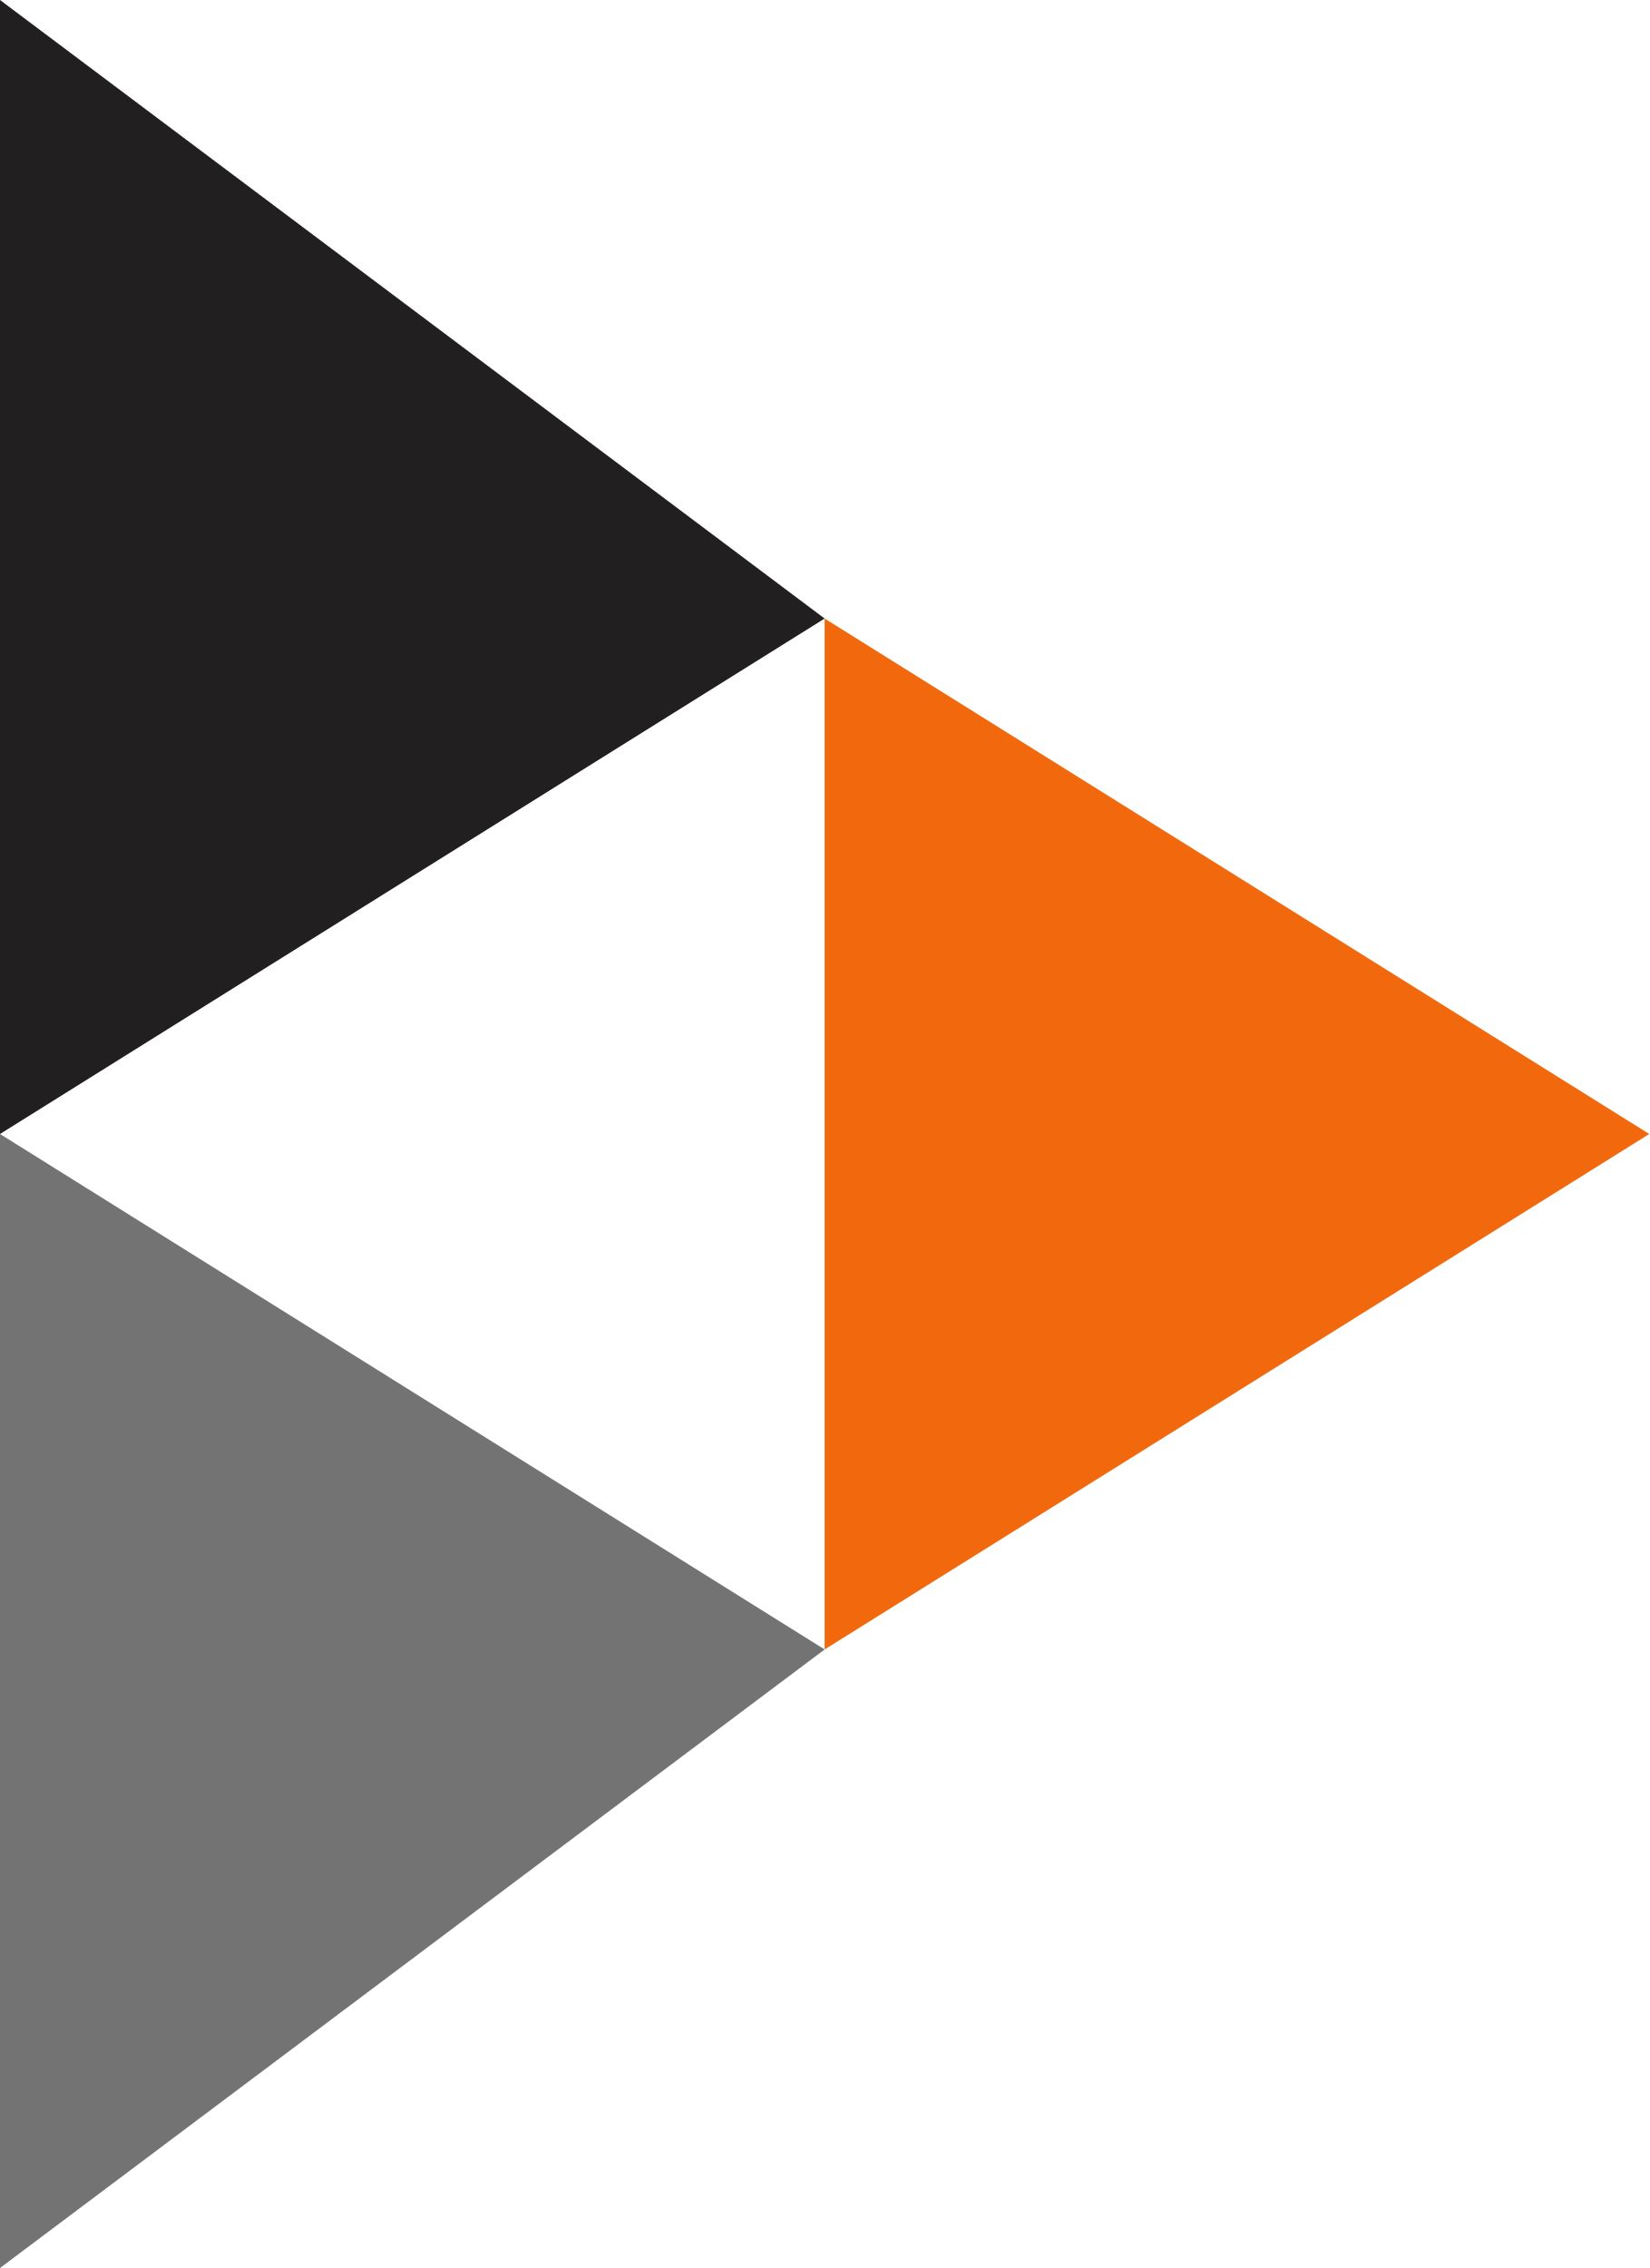
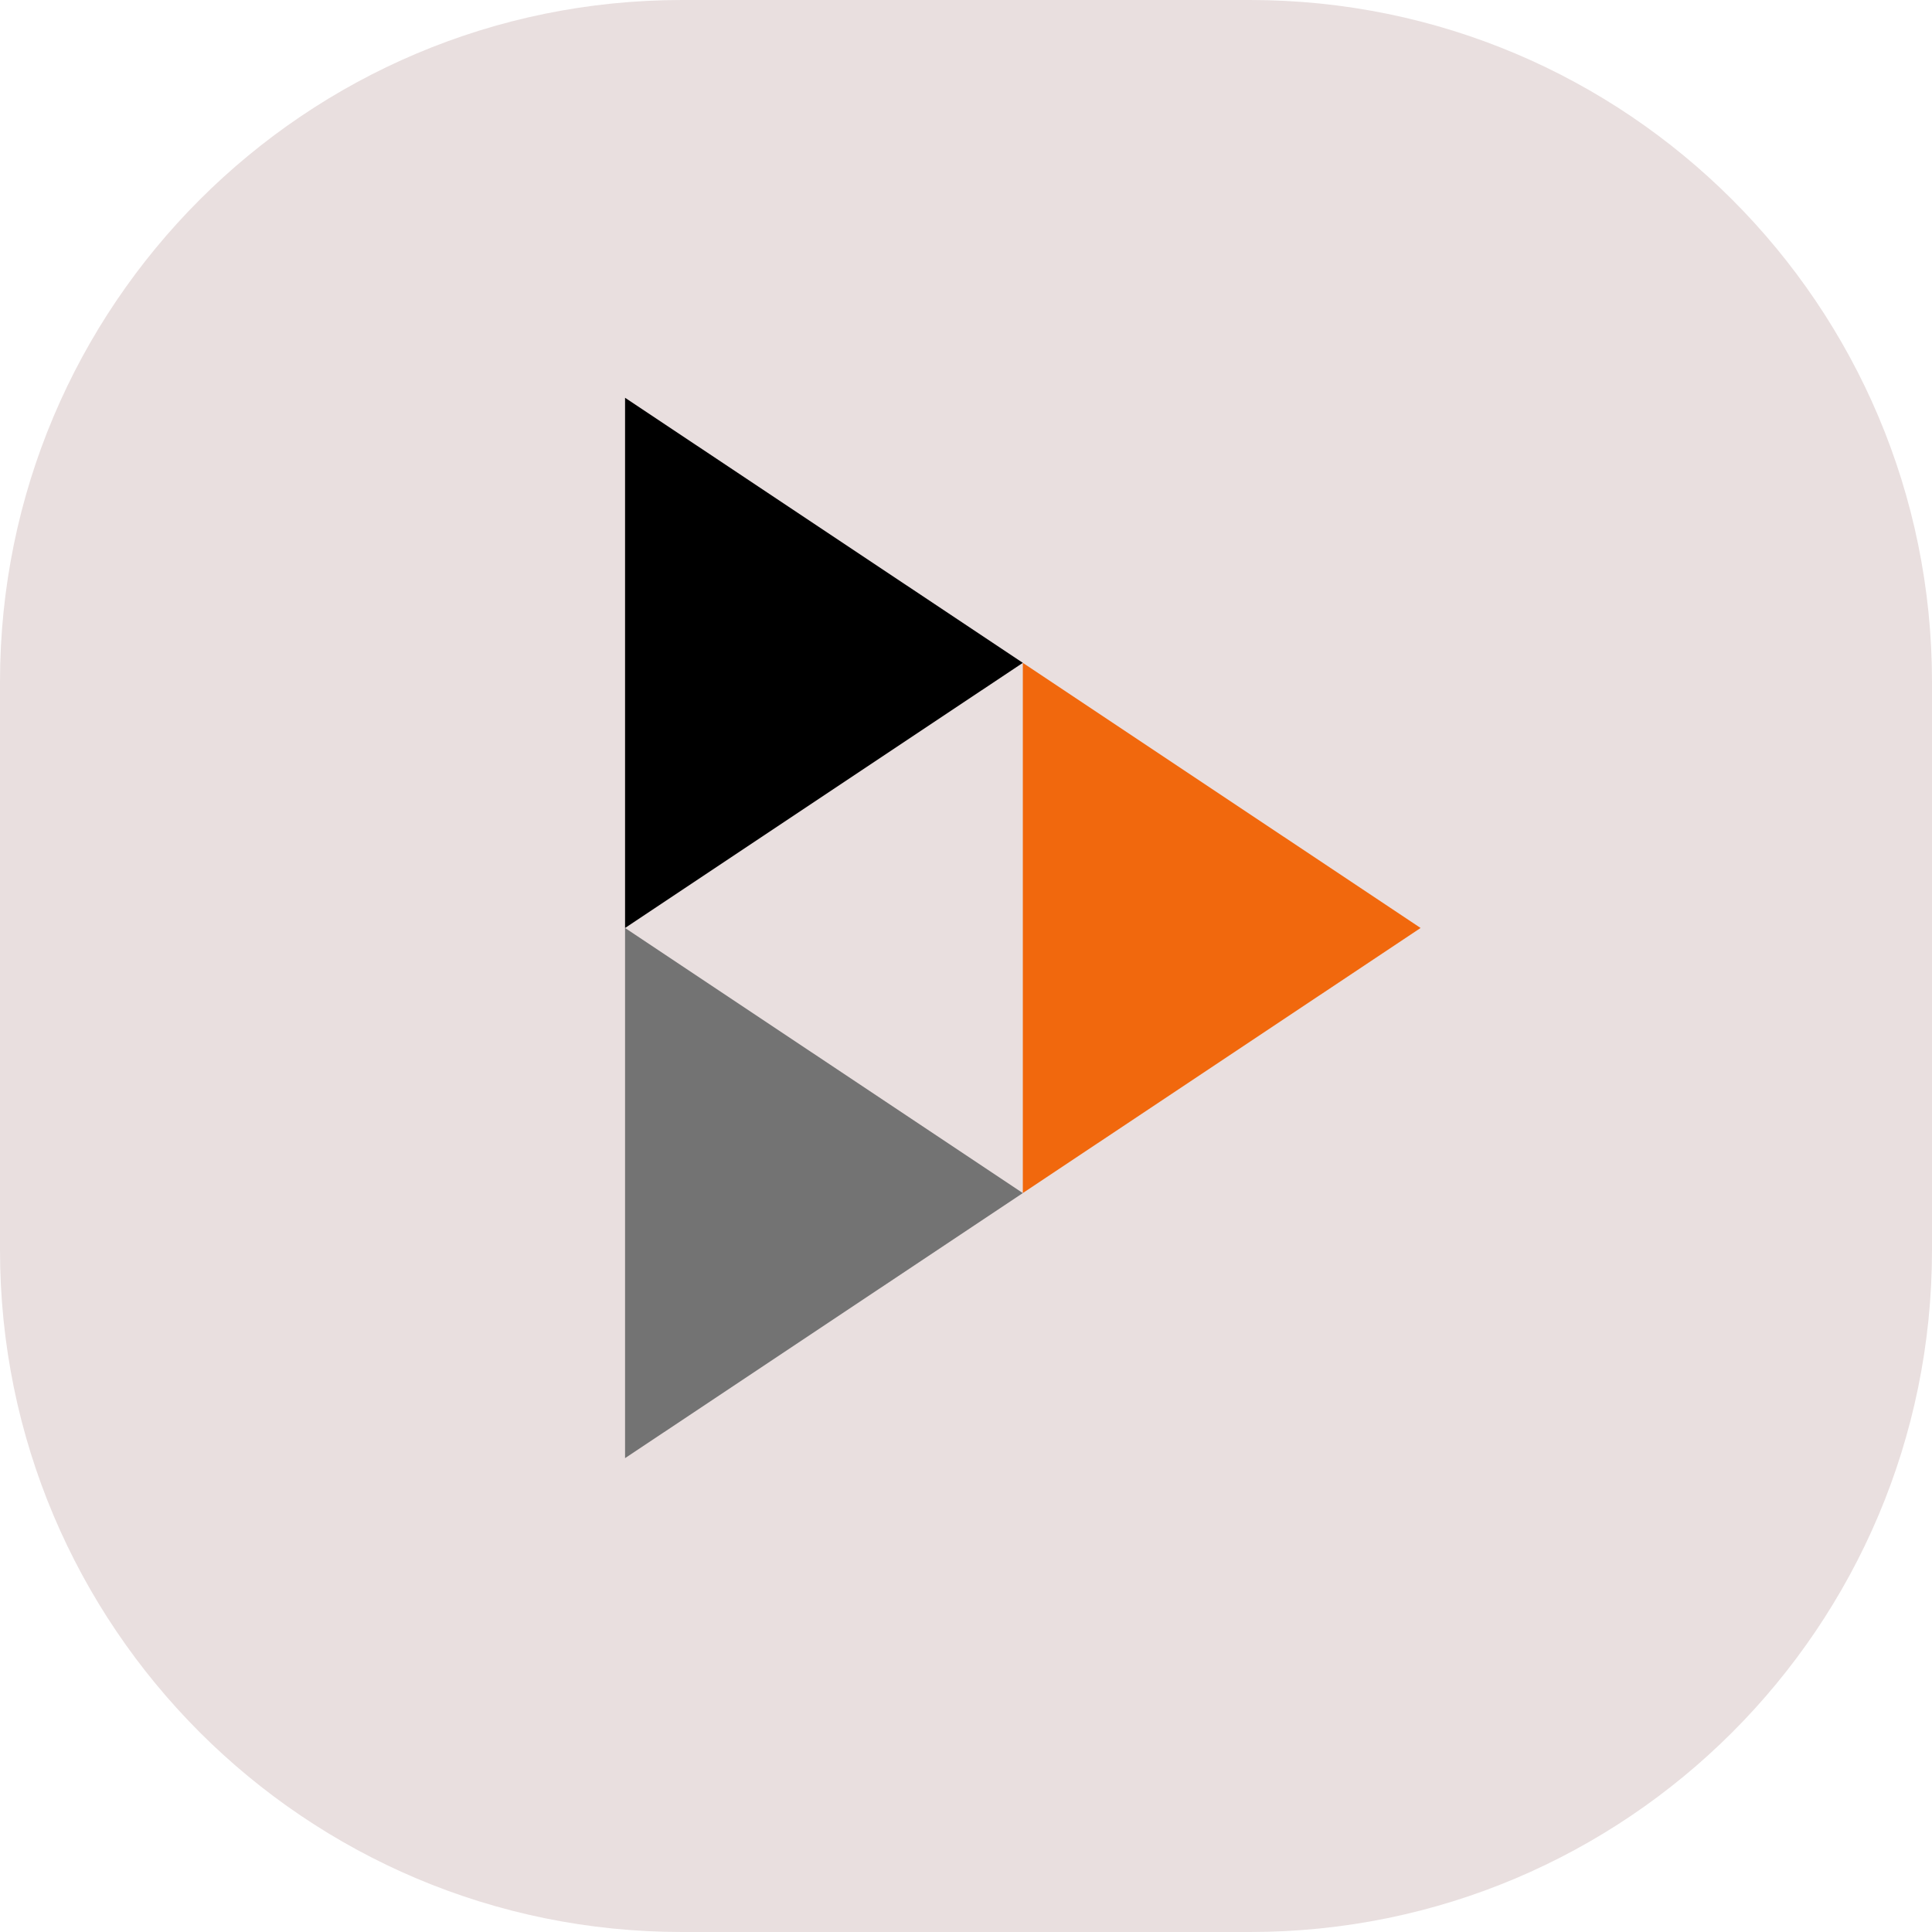
- <svg xmlns="http://www.w3.org/2000/svg" viewBox="2799 -911 16 22">
-   <g>
-     <path fill="#211f20" d="M2799-911v11l8-5" />
-     <path fill="#737373" d="M2799-900v11l8-6" />
-     <path fill="#f1680d" d="M2807-905v10l8-5" />
-     <path fill="transparent" d="M2807-895v-10l-8 5z" />
-   </g>
+ <svg xmlns="http://www.w3.org/2000/svg" width="34" height="34" viewBox="0 0 34 34" fill="none">
+   <rect width="34" height="34" rx="12" fill="#E9DFDF" />
+   <path fill-rule="evenodd" clip-rule="evenodd" d="M11 16.331V7L18 11.665L11 16.331Z" fill="black" />
+   <path fill-rule="evenodd" clip-rule="evenodd" d="M11 25.661V16.331L18 20.996L11 25.661Z" fill="#737373" />
+   <path fill-rule="evenodd" clip-rule="evenodd" d="M18 20.996V11.665L25 16.331L18 20.996Z" fill="#F1680D" />
</svg>
